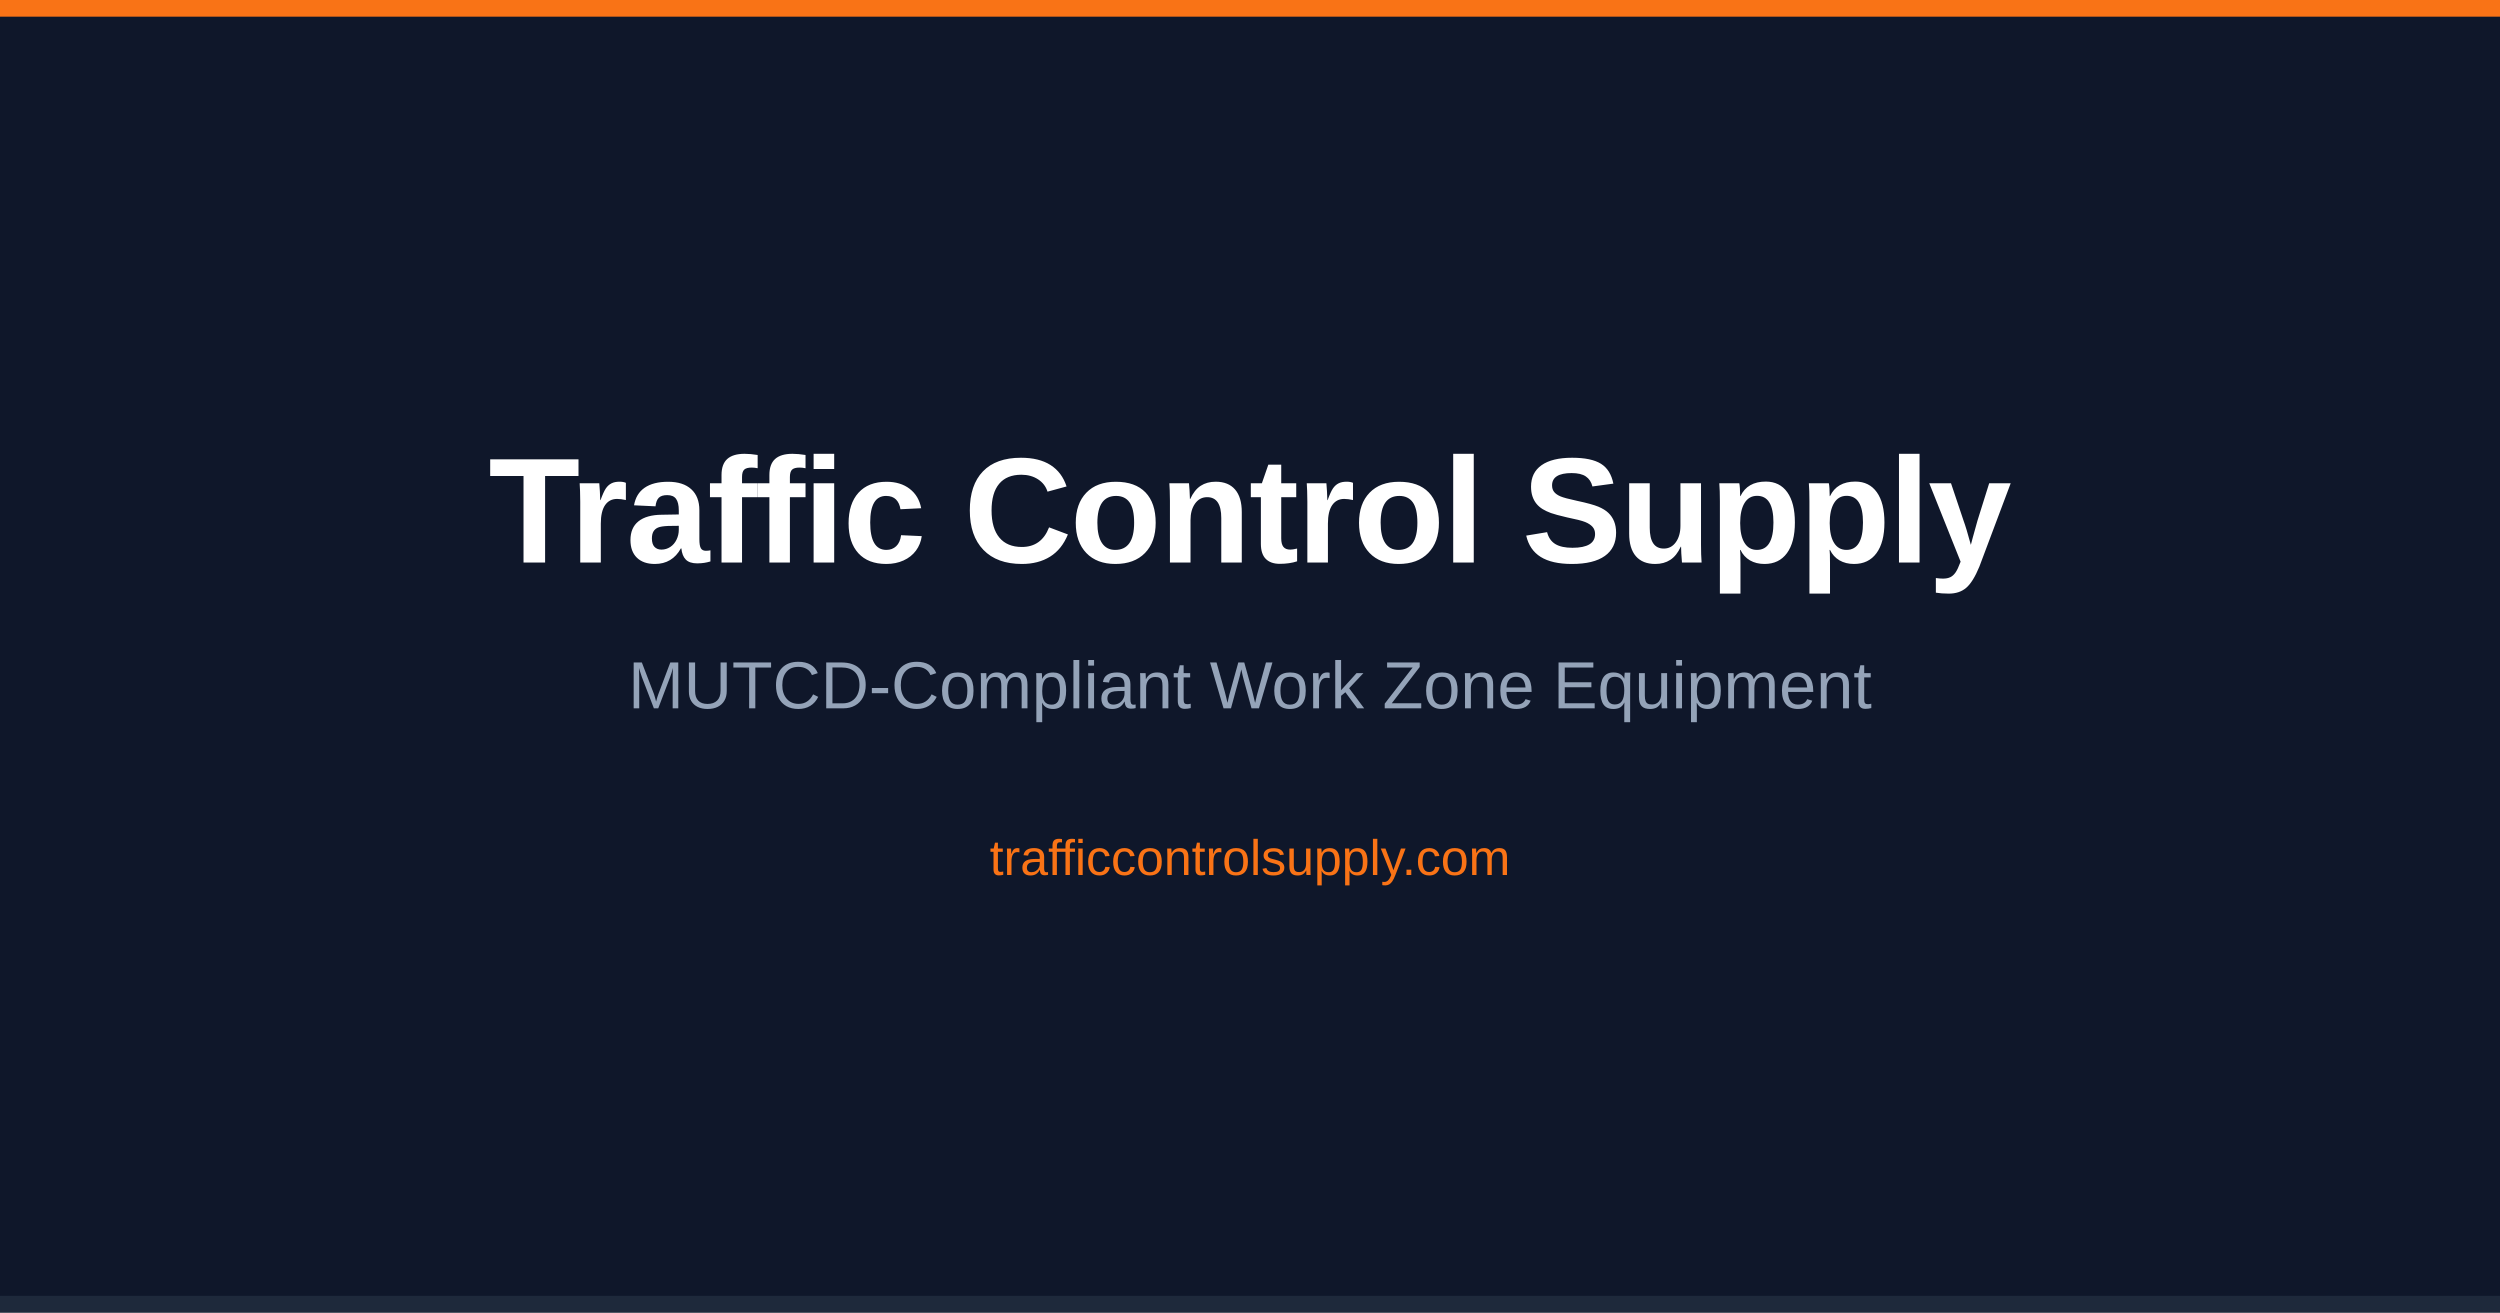
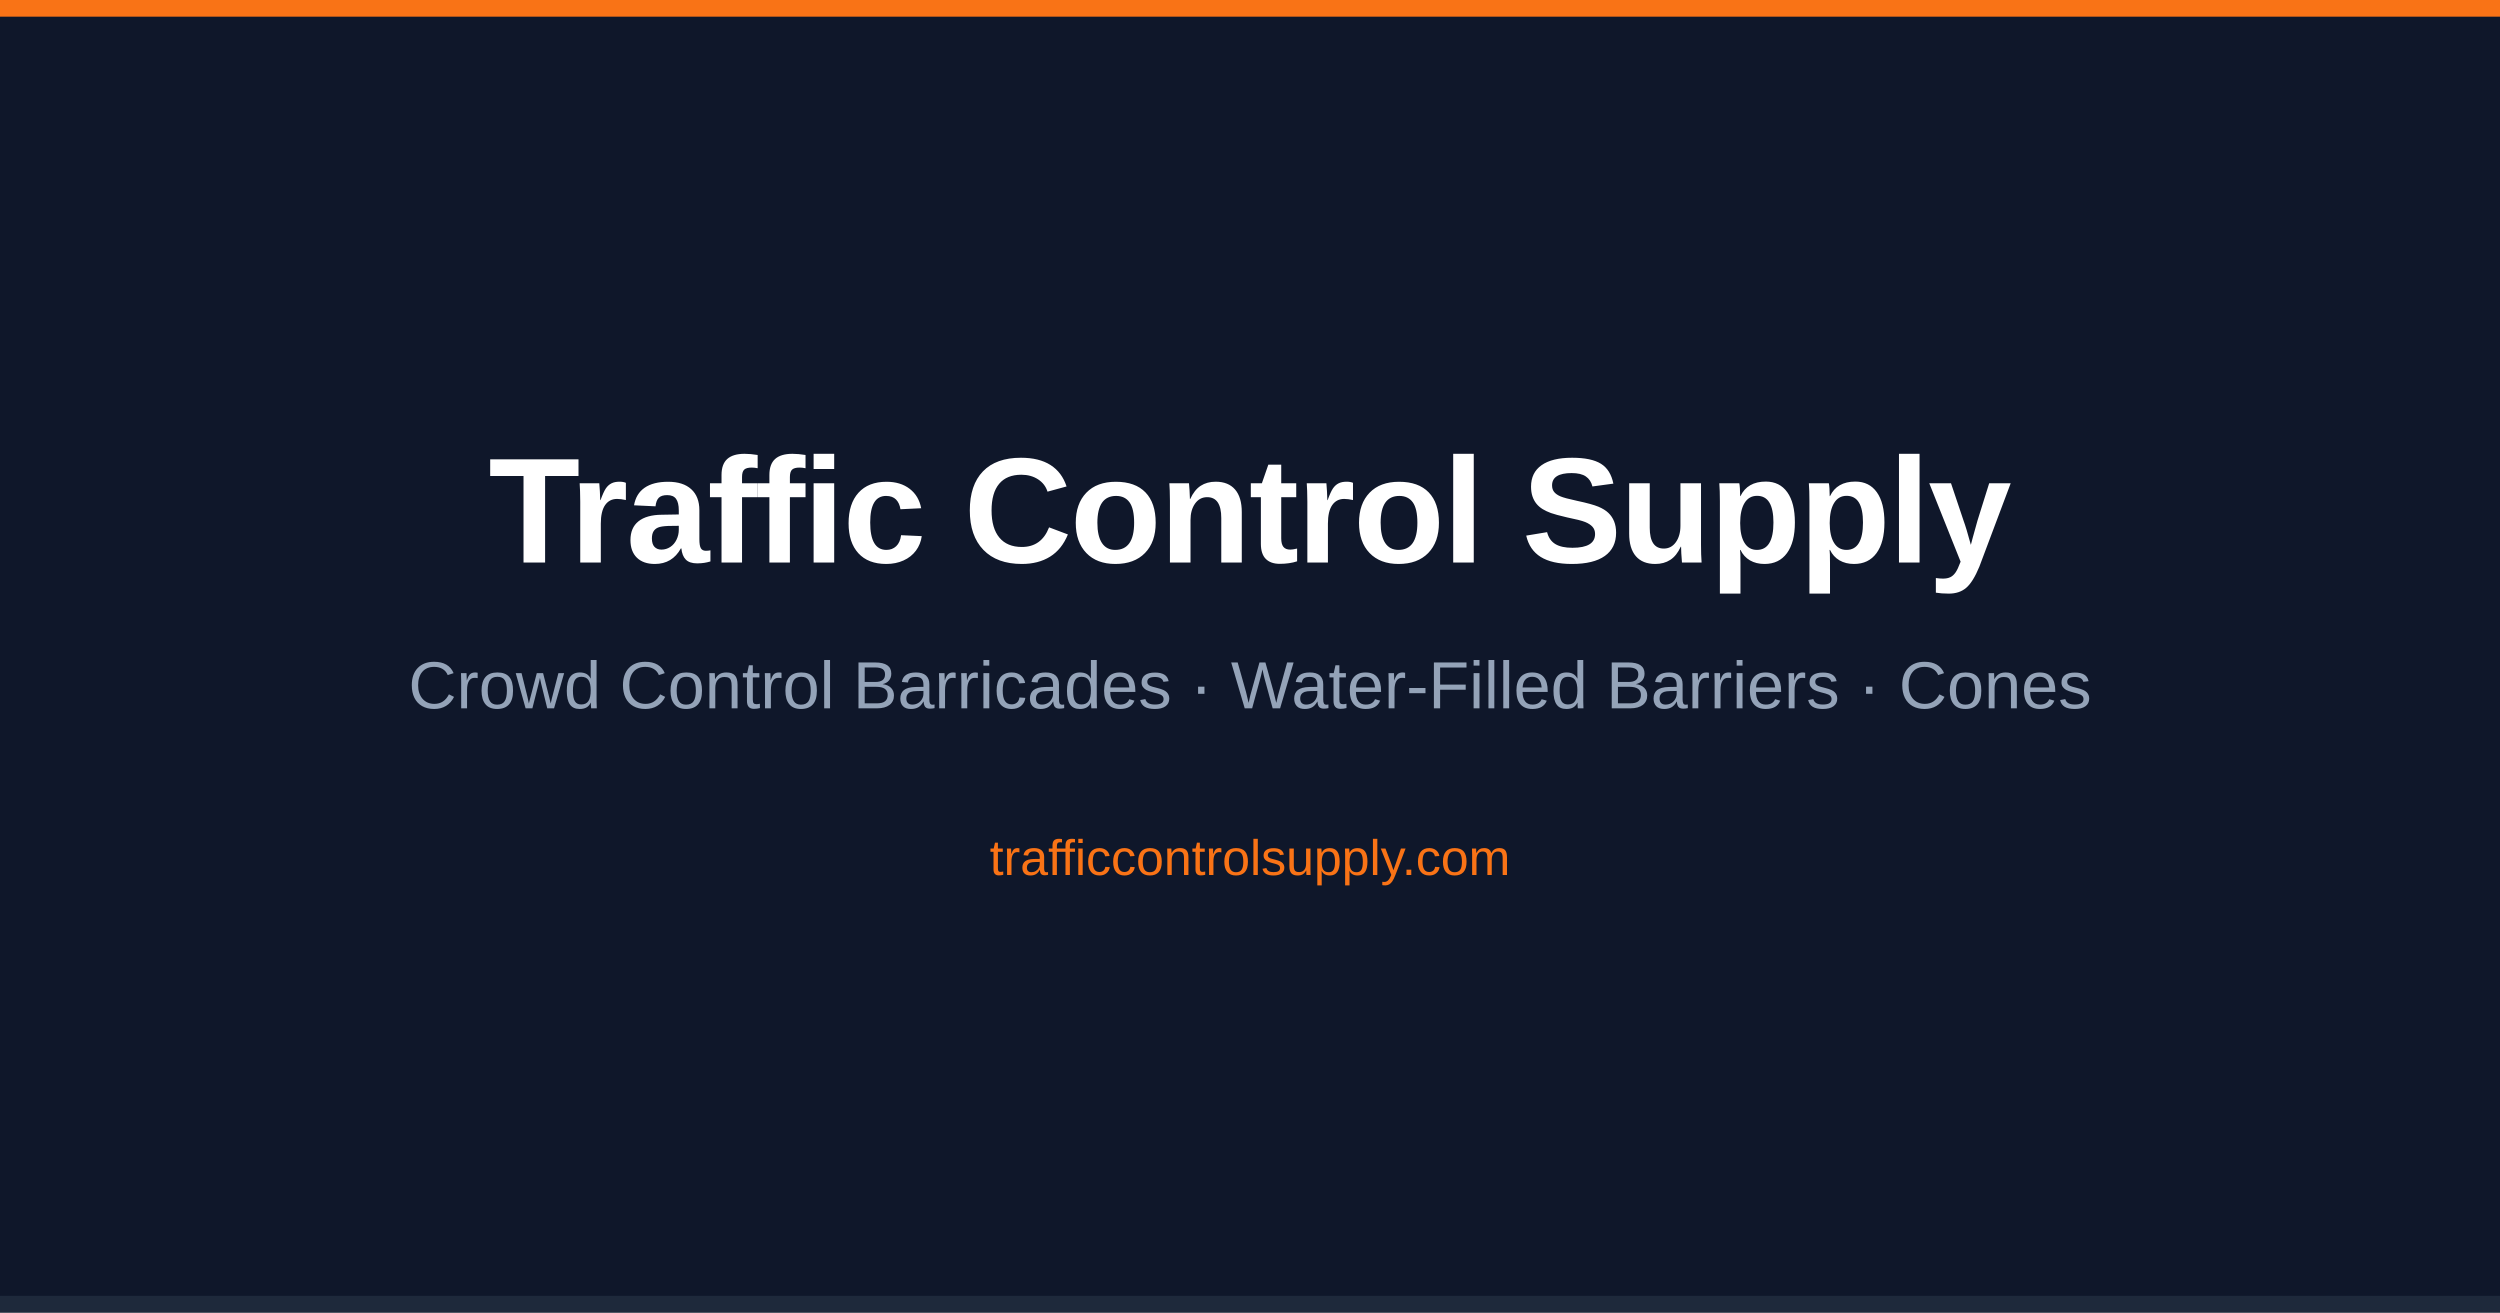
<svg xmlns="http://www.w3.org/2000/svg" width="1200" height="630" viewBox="0 0 1200 630">
  <rect width="1200" height="630" fill="#0f172a" />
  <rect x="0" y="0" width="1200" height="8" fill="#f97316" />
  <text x="600" y="270" font-family="system-ui, -apple-system, Arial, sans-serif" font-size="72" font-weight="700" fill="#ffffff" text-anchor="middle" letter-spacing="-1">Traffic Control Supply</text>
-   <text x="600" y="340" font-family="system-ui, -apple-system, Arial, sans-serif" font-size="32" fill="#94a3b8" text-anchor="middle">MUTCD-Compliant Work Zone Equipment</text>
+   <text x="600" y="340" font-family="system-ui, -apple-system, Arial, sans-serif" font-size="32" fill="#94a3b8" text-anchor="middle">Crowd Control Barricades · Water-Filled Barriers · Cones</text>
  <text x="600" y="420" font-family="system-ui, -apple-system, Arial, sans-serif" font-size="24" fill="#f97316" text-anchor="middle">trafficcontrolsupply.com</text>
  <rect x="0" y="622" width="1200" height="8" fill="#1e293b" />
</svg>
